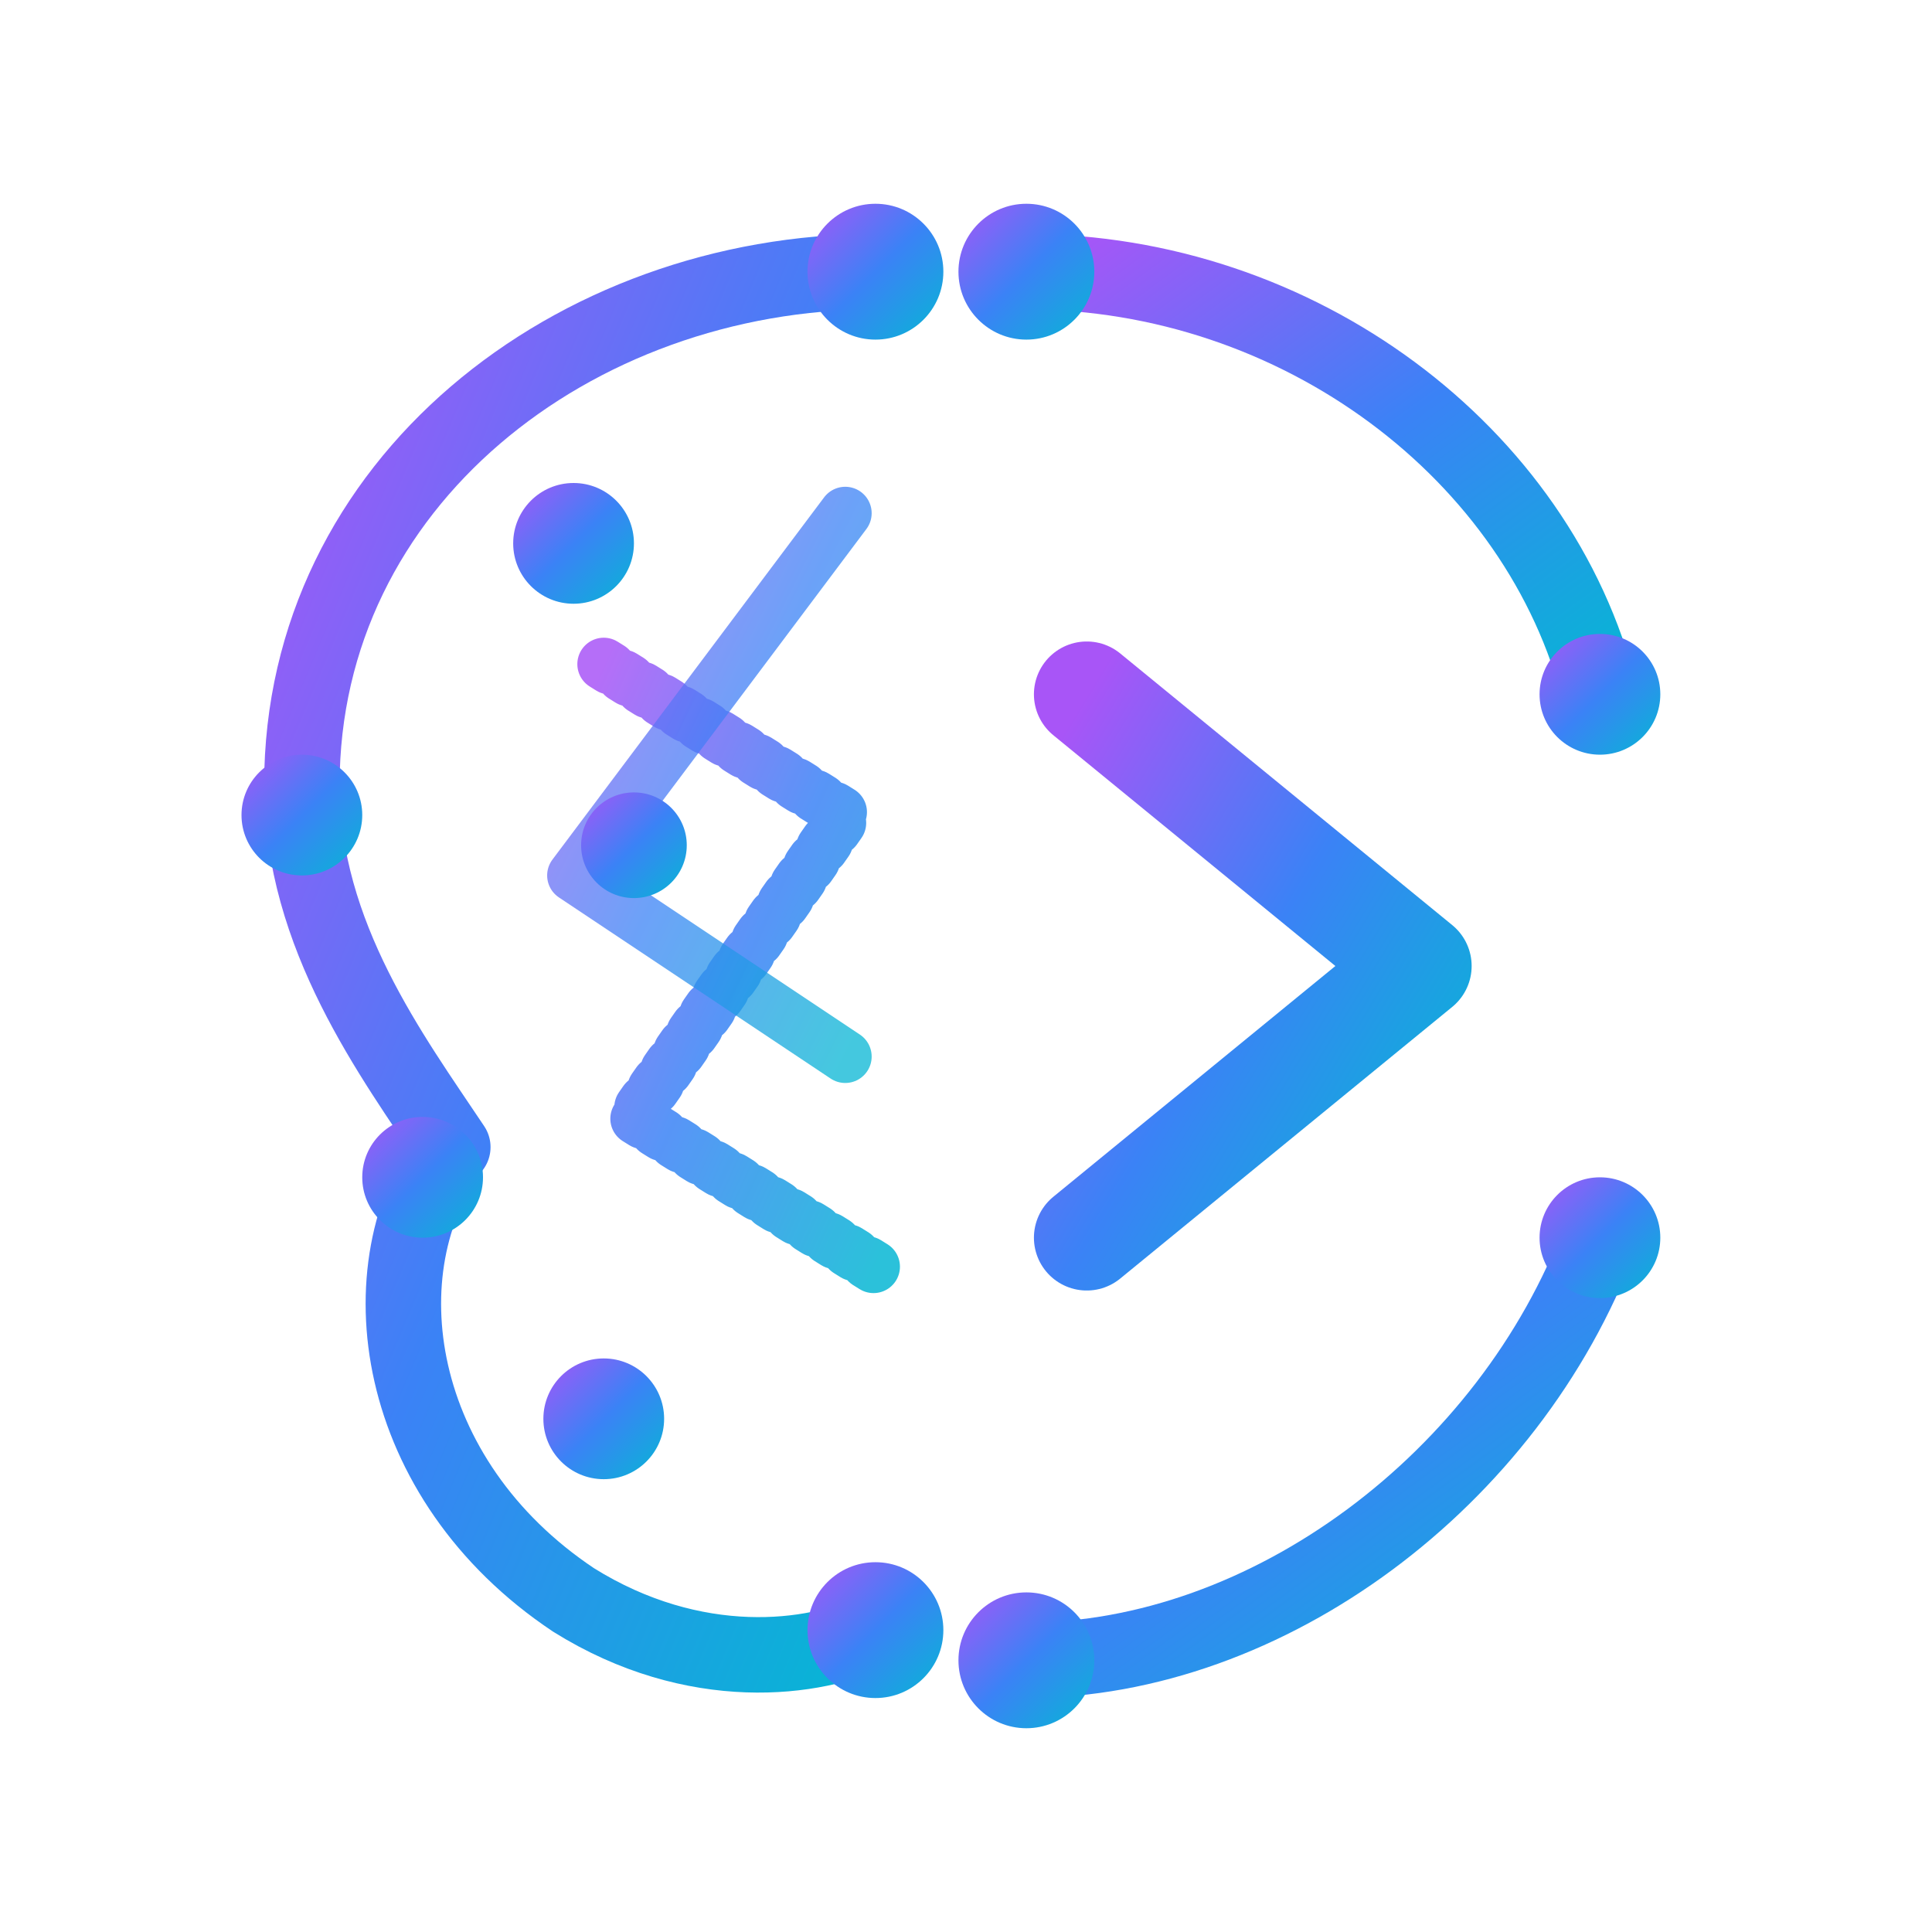
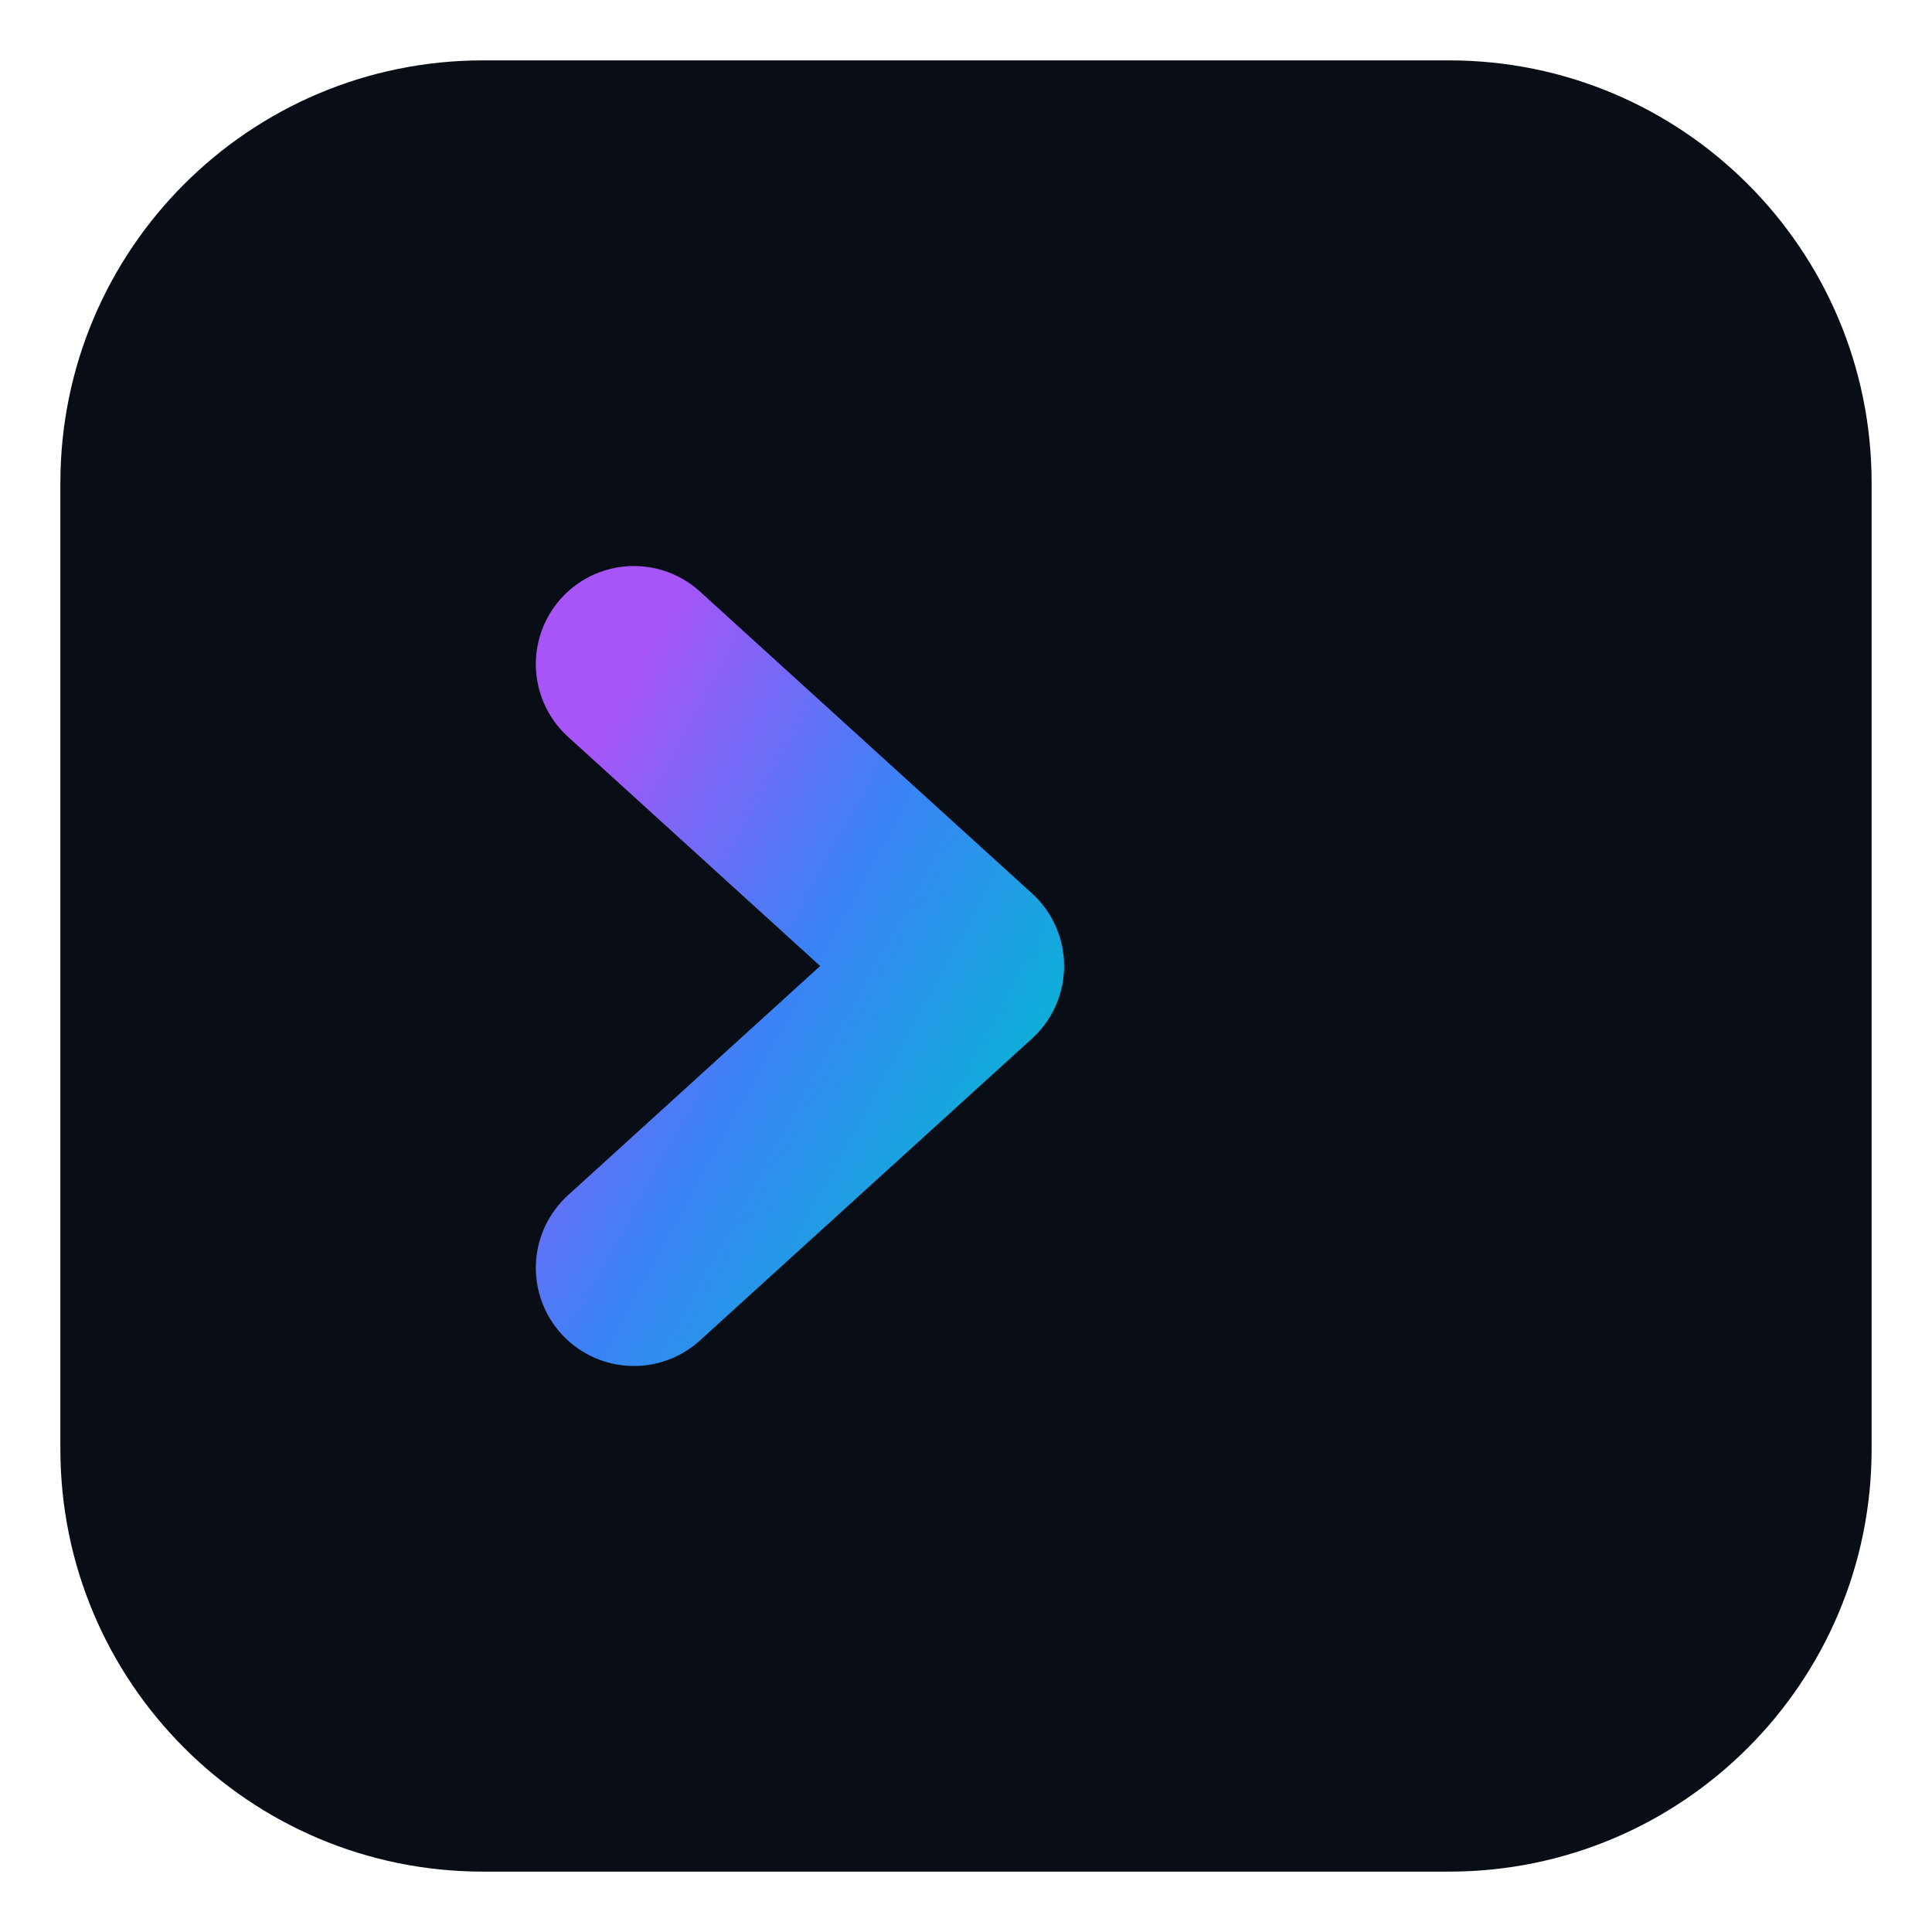
<svg xmlns="http://www.w3.org/2000/svg" viewBox="0 0 128 128" width="100%" height="100%">
  <defs>
    <linearGradient id="lb-grad" x1="0%" y1="0%" x2="100%" y2="100%">
      <stop offset="0%" stop-color="#A855F7" />
      <stop offset="50%" stop-color="#3B82F6" />
      <stop offset="100%" stop-color="#06B6D4" />
    </linearGradient>
-     <linearGradient id="lb-glow" x1="0%" y1="0%" x2="100%" y2="100%">
-       <stop offset="0%" stop-color="#A855F7" stop-opacity="0.3" />
-       <stop offset="100%" stop-color="#06B6D4" stop-opacity="0.3" />
-     </linearGradient>
  </defs>
-   <g fill="none" stroke="url(#lb-grad)" stroke-width="5" stroke-linecap="round" stroke-linejoin="round">
-     <path d="M 58 18 C 38 18 20 32 20 52 C 20 62 26 70 30 76 C 24 84 26 98 38 106 C 46 111 54 110 58 108" />
-     <path d="M 40 44 L 56 54 L 42 74 L 58 84" stroke-width="3.5" stroke-dasharray="0.5 1" opacity="0.85" />
-     <path d="M 56 34 L 38 58 L 56 70" stroke-width="3.5" opacity="0.75" />
-   </g>
-   <g fill="url(#lb-grad)">
-     <circle cx="58" cy="18" r="4.5" />
-     <circle cx="38" cy="36" r="4" />
-     <circle cx="20" cy="54" r="4" />
-     <circle cx="42" cy="56" r="3.5" />
-     <circle cx="28" cy="78" r="4" />
-     <circle cx="40" cy="94" r="4" />
-     <circle cx="58" cy="108" r="4.5" />
-   </g>
-   <g stroke="url(#lb-grad)" stroke-width="4" stroke-linecap="round" opacity="0.9">
-     <line x1="58" y1="24" x2="58" y2="40" />
-     <line x1="58" y1="52" x2="58" y2="76" />
-     <line x1="58" y1="88" x2="58" y2="102" />
-   </g>
-   <g fill="none" stroke="url(#lb-grad)" stroke-width="5" stroke-linecap="round" stroke-linejoin="round">
-     <path d="M 68 18 C 86 18 102 30 106 46" />
-     <path d="M 106 82 C 100 98 84 110 68 110" />
-     <path d="M 72 46 L 94 64 L 72 82" stroke-width="7" stroke-linecap="round" stroke-linejoin="round" />
-     <line x1="98" y1="82" x2="114" y2="82" stroke-width="7" stroke-linecap="round" />
-   </g>
-   <g fill="url(#lb-grad)">
-     <circle cx="68" cy="18" r="4.5" />
-     <circle cx="106" cy="46" r="4" />
-     <circle cx="106" cy="82" r="4" />
-     <circle cx="68" cy="110" r="4.5" />
+   <rect x="4" y="4" width="120" height="120" rx="28" fill="#090D16" />
+   <g fill="none" stroke="url(#lb-grad)" stroke-linecap="round" stroke-linejoin="round">
+     <path d="M 42 44 L 64 64 L 42 84" stroke-width="13" />
+     <path d="M 70 84 H 90" stroke-width="13" />
  </g>
</svg>
